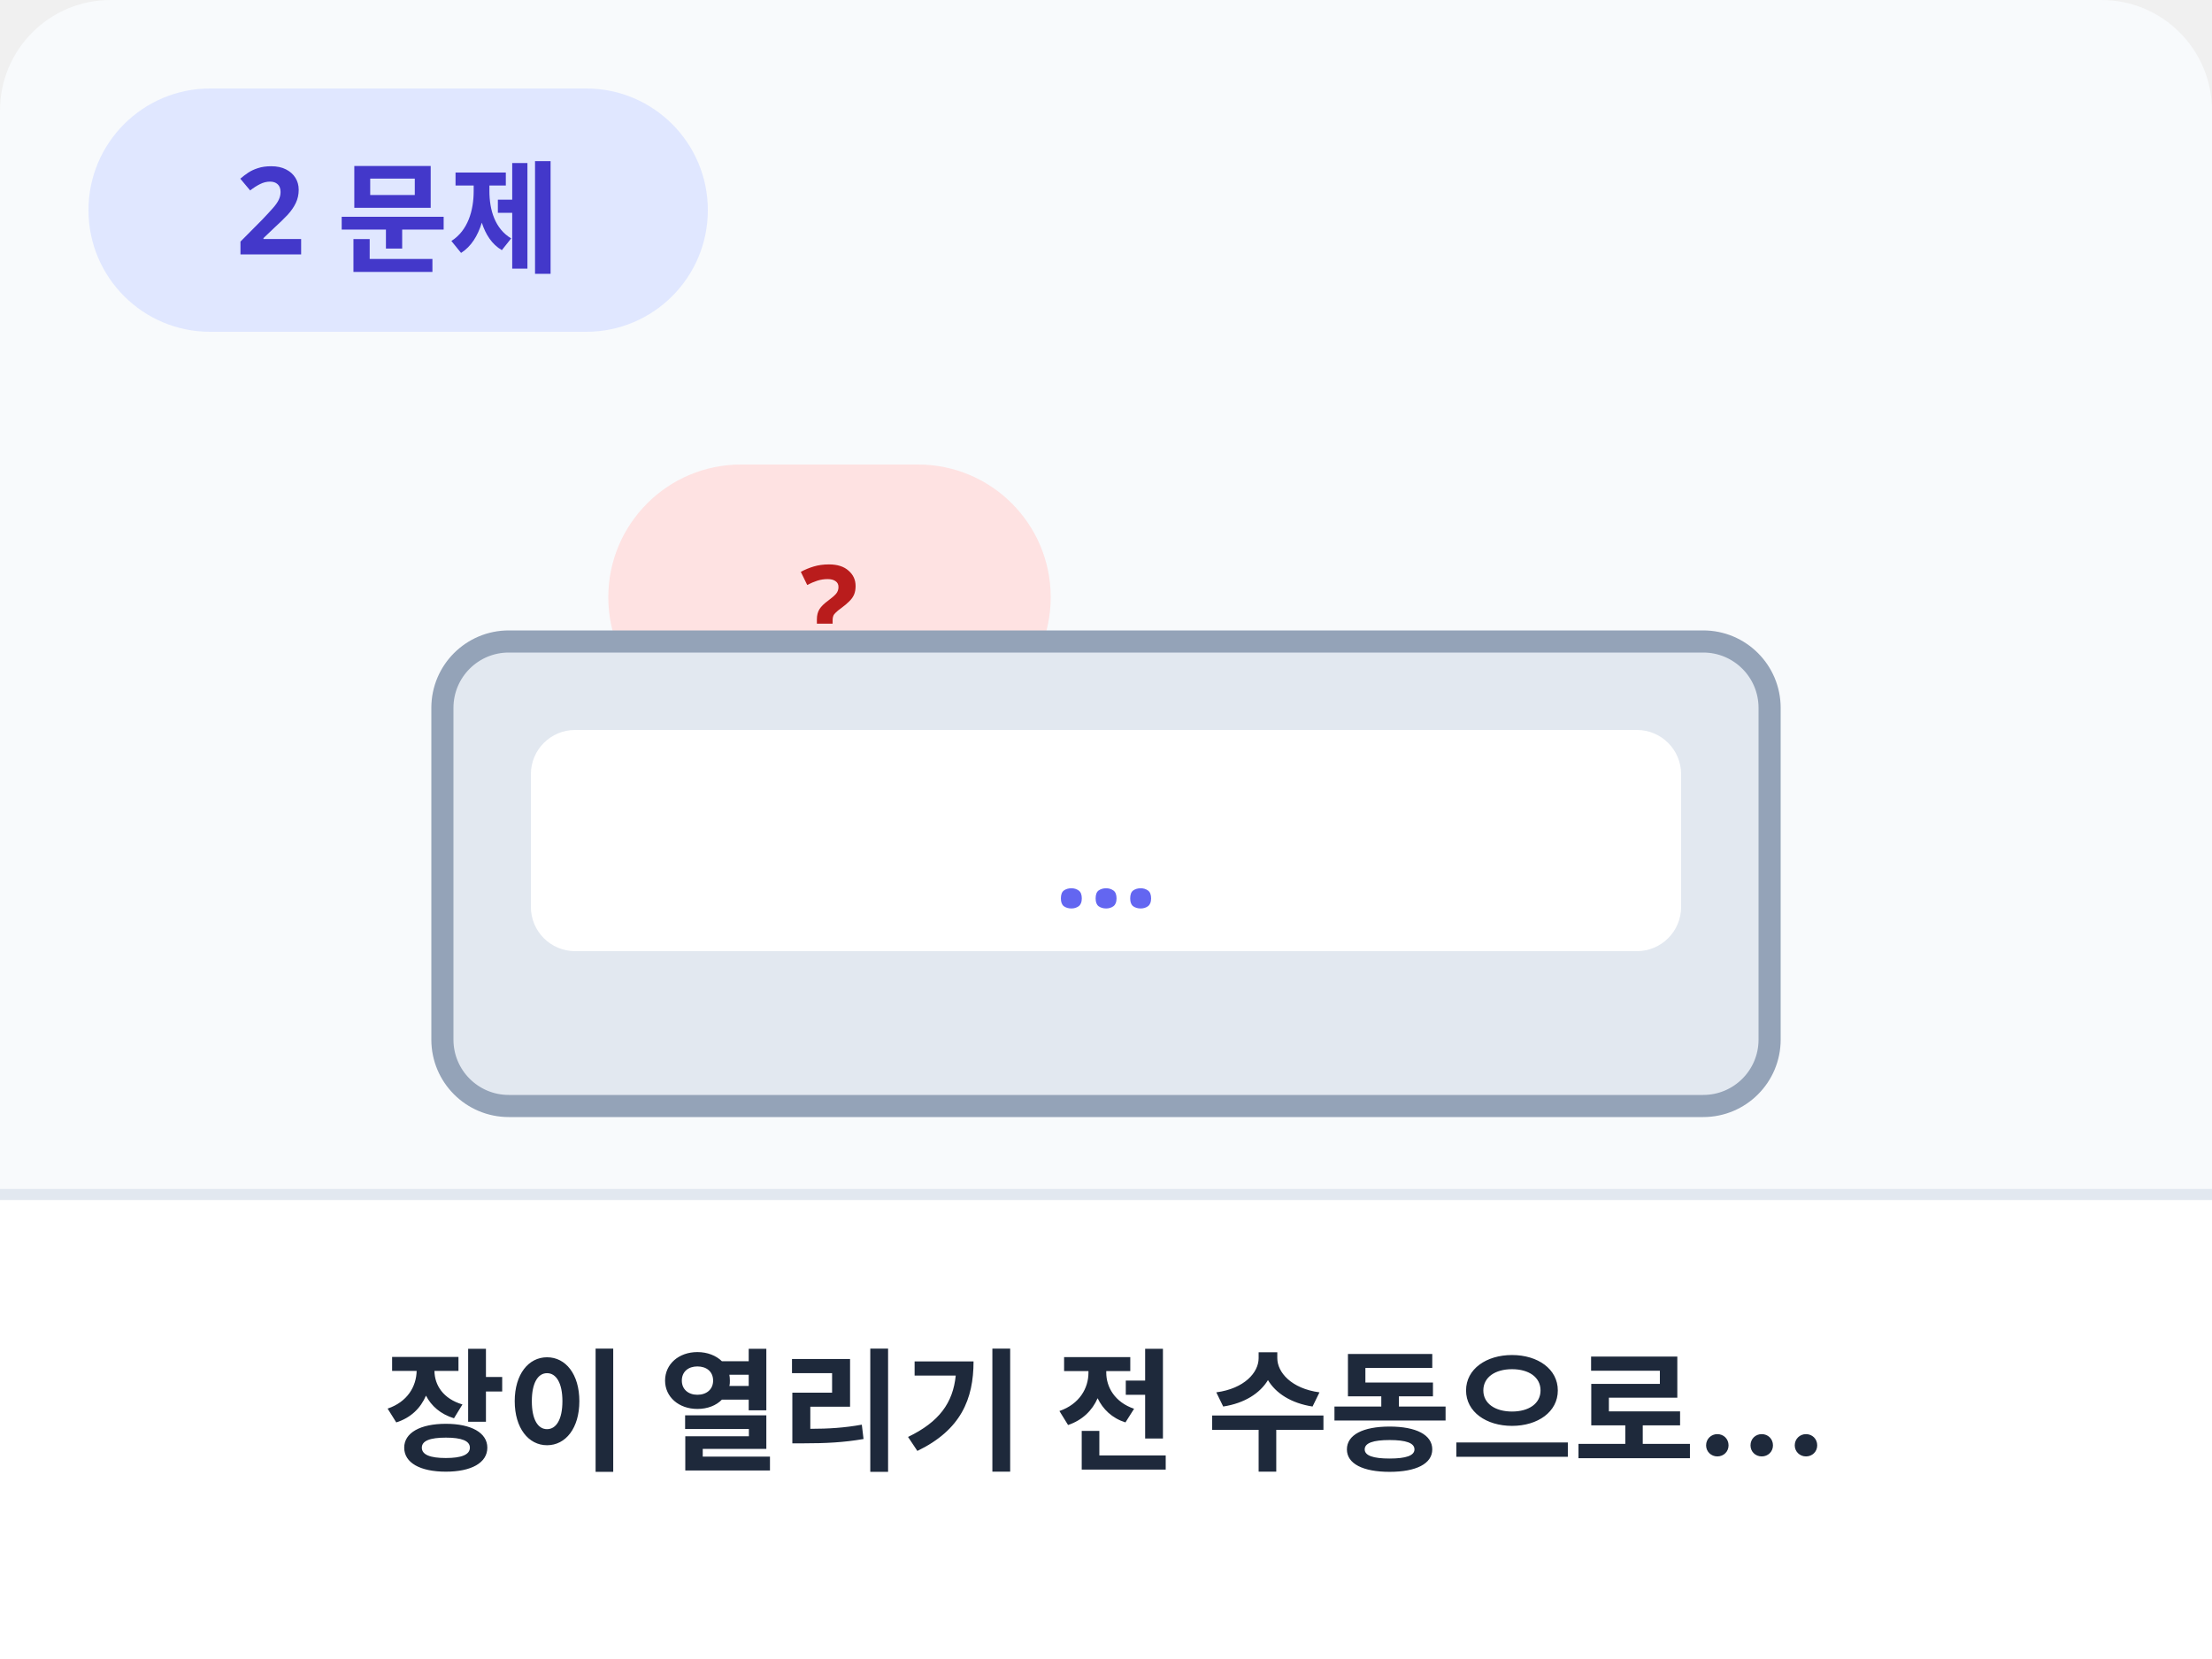
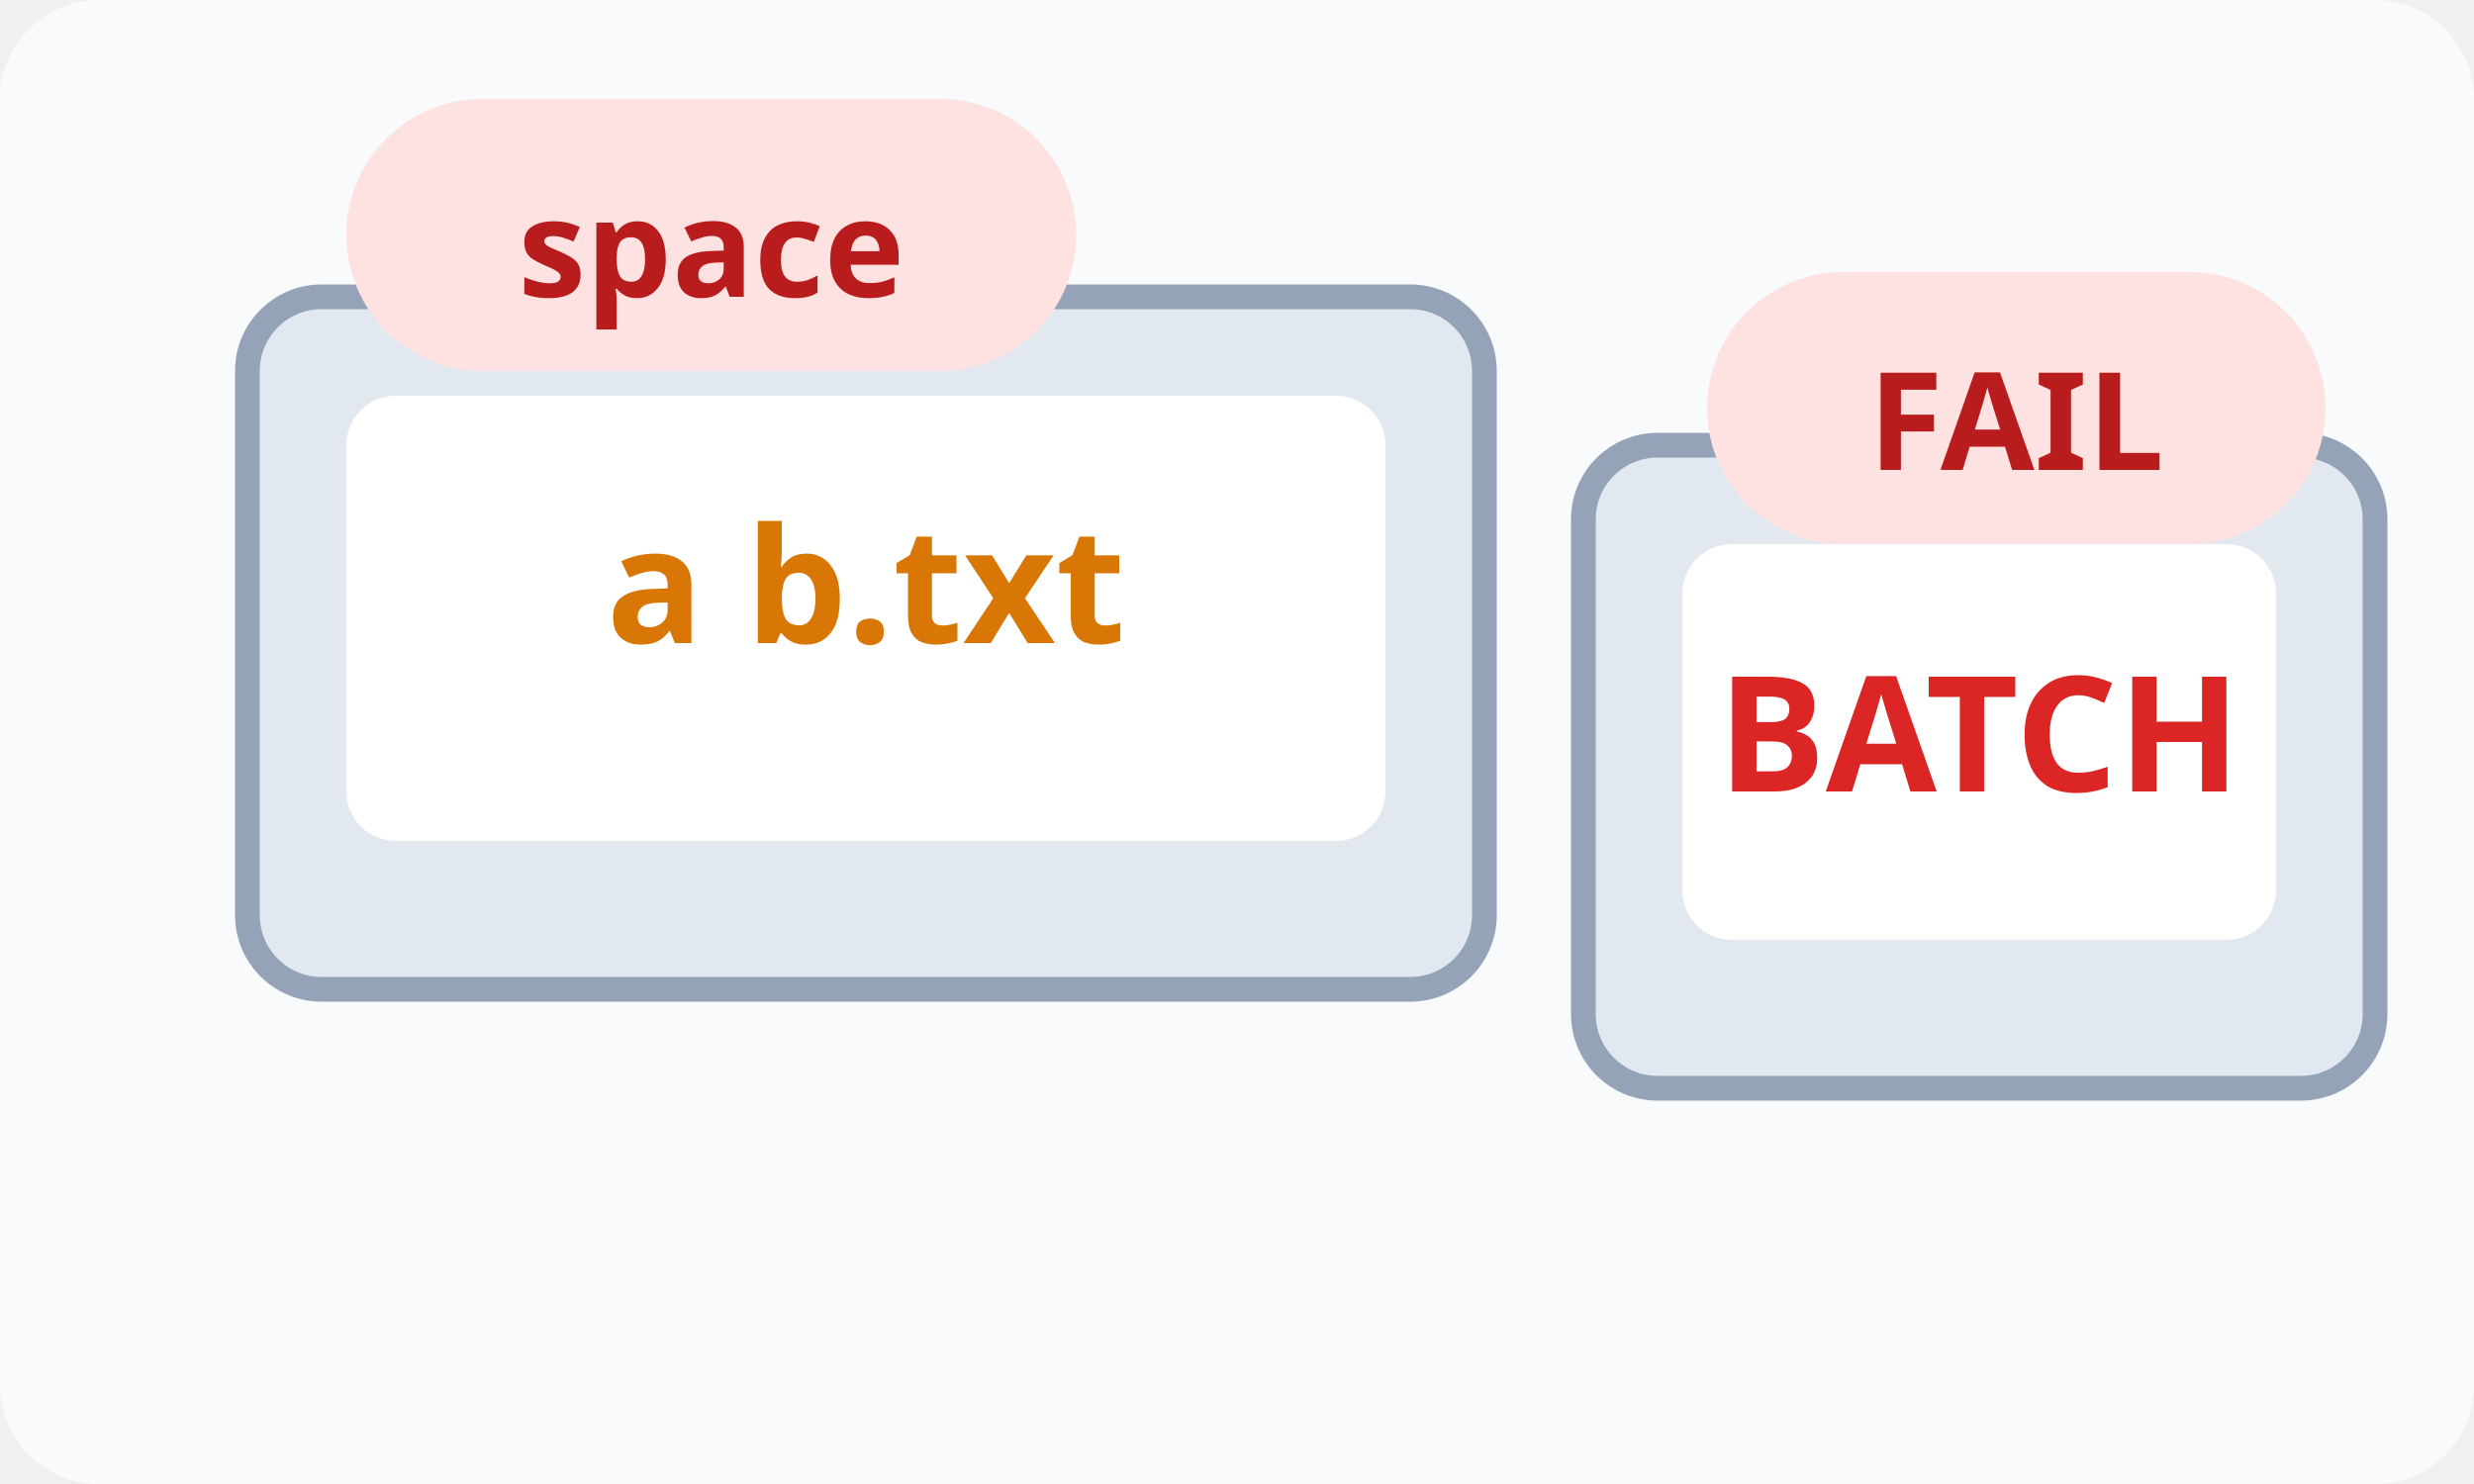
- <svg xmlns="http://www.w3.org/2000/svg" viewBox="0 0 200 150" role="img" aria-label="장이 열리기 전 수동으로…">
-   <rect width="200" height="150" fill="#F8FAFC" rx="10" />
-   <rect x="8" y="8" width="56" height="22" rx="11" fill="#E0E7FF" />
-   <text x="36" y="23" text-anchor="middle" font-family="system-ui,sans-serif" font-size="11" font-weight="800" fill="#4338CA">2 문제</text>
-   <rect x="0" y="108" width="200" height="42" fill="#FFFFFF" />
-   <line x1="0" y1="108" x2="200" y2="108" stroke="#E2E8F0" stroke-width="1" />
-   <rect x="55" y="42" width="40" height="24" rx="12" fill="#FEE2E2" />
-   <text x="75" y="59" text-anchor="middle" font-family="system-ui,sans-serif" font-size="11" font-weight="800" fill="#B91C1C">?</text>
-   <rect x="40" y="58" width="120" height="42" rx="6" fill="#E2E8F0" stroke="#94A3B8" stroke-width="2" />
-   <rect x="48" y="66" width="104" height="20" rx="4" fill="#FFFFFF" />
-   <text x="100" y="82" text-anchor="middle" font-family="system-ui,sans-serif" font-size="11" font-weight="800" fill="#6366F1">…</text>
-   <text x="100" y="132" text-anchor="middle" font-family="system-ui,-apple-system,sans-serif" font-size="12" font-weight="700" fill="#1E293B">장이 열리기 전 수동으로…</text>
+ <svg xmlns="http://www.w3.org/2000/svg" viewBox="0 0 200 120" role="img" aria-hidden="true">
+   <rect width="200" height="120" fill="#F8FAFC" rx="8" />
+   <rect x="20" y="24" width="100" height="56" rx="6" fill="#E2E8F0" stroke="#94A3B8" stroke-width="2" />
+   <rect x="28" y="32" width="84" height="36" rx="4" fill="#FFFFFF" />
+   <text x="70" y="52" text-anchor="middle" font-family="system-ui,sans-serif" font-size="13" font-weight="800" fill="#D97706">a b.txt</text>
+   <rect x="28" y="8" width="59" height="22" rx="11" fill="#FEE2E2" />
+   <text x="57.5" y="24" text-anchor="middle" font-family="system-ui,sans-serif" font-size="11" font-weight="800" fill="#B91C1C">space</text>
+   <rect x="128" y="36" width="64" height="52" rx="6" fill="#E2E8F0" stroke="#94A3B8" stroke-width="2" />
+   <rect x="136" y="44" width="48" height="32" rx="4" fill="#FFFFFF" />
+   <text x="160" y="64" text-anchor="middle" font-family="system-ui,sans-serif" font-size="13" font-weight="800" fill="#DC2626">BATCH</text>
+   <rect x="138" y="22" width="50" height="22" rx="11" fill="#FEE2E2" />
+   <text x="163" y="38" text-anchor="middle" font-family="system-ui,sans-serif" font-size="11" font-weight="800" fill="#B91C1C">FAIL</text>
</svg>
